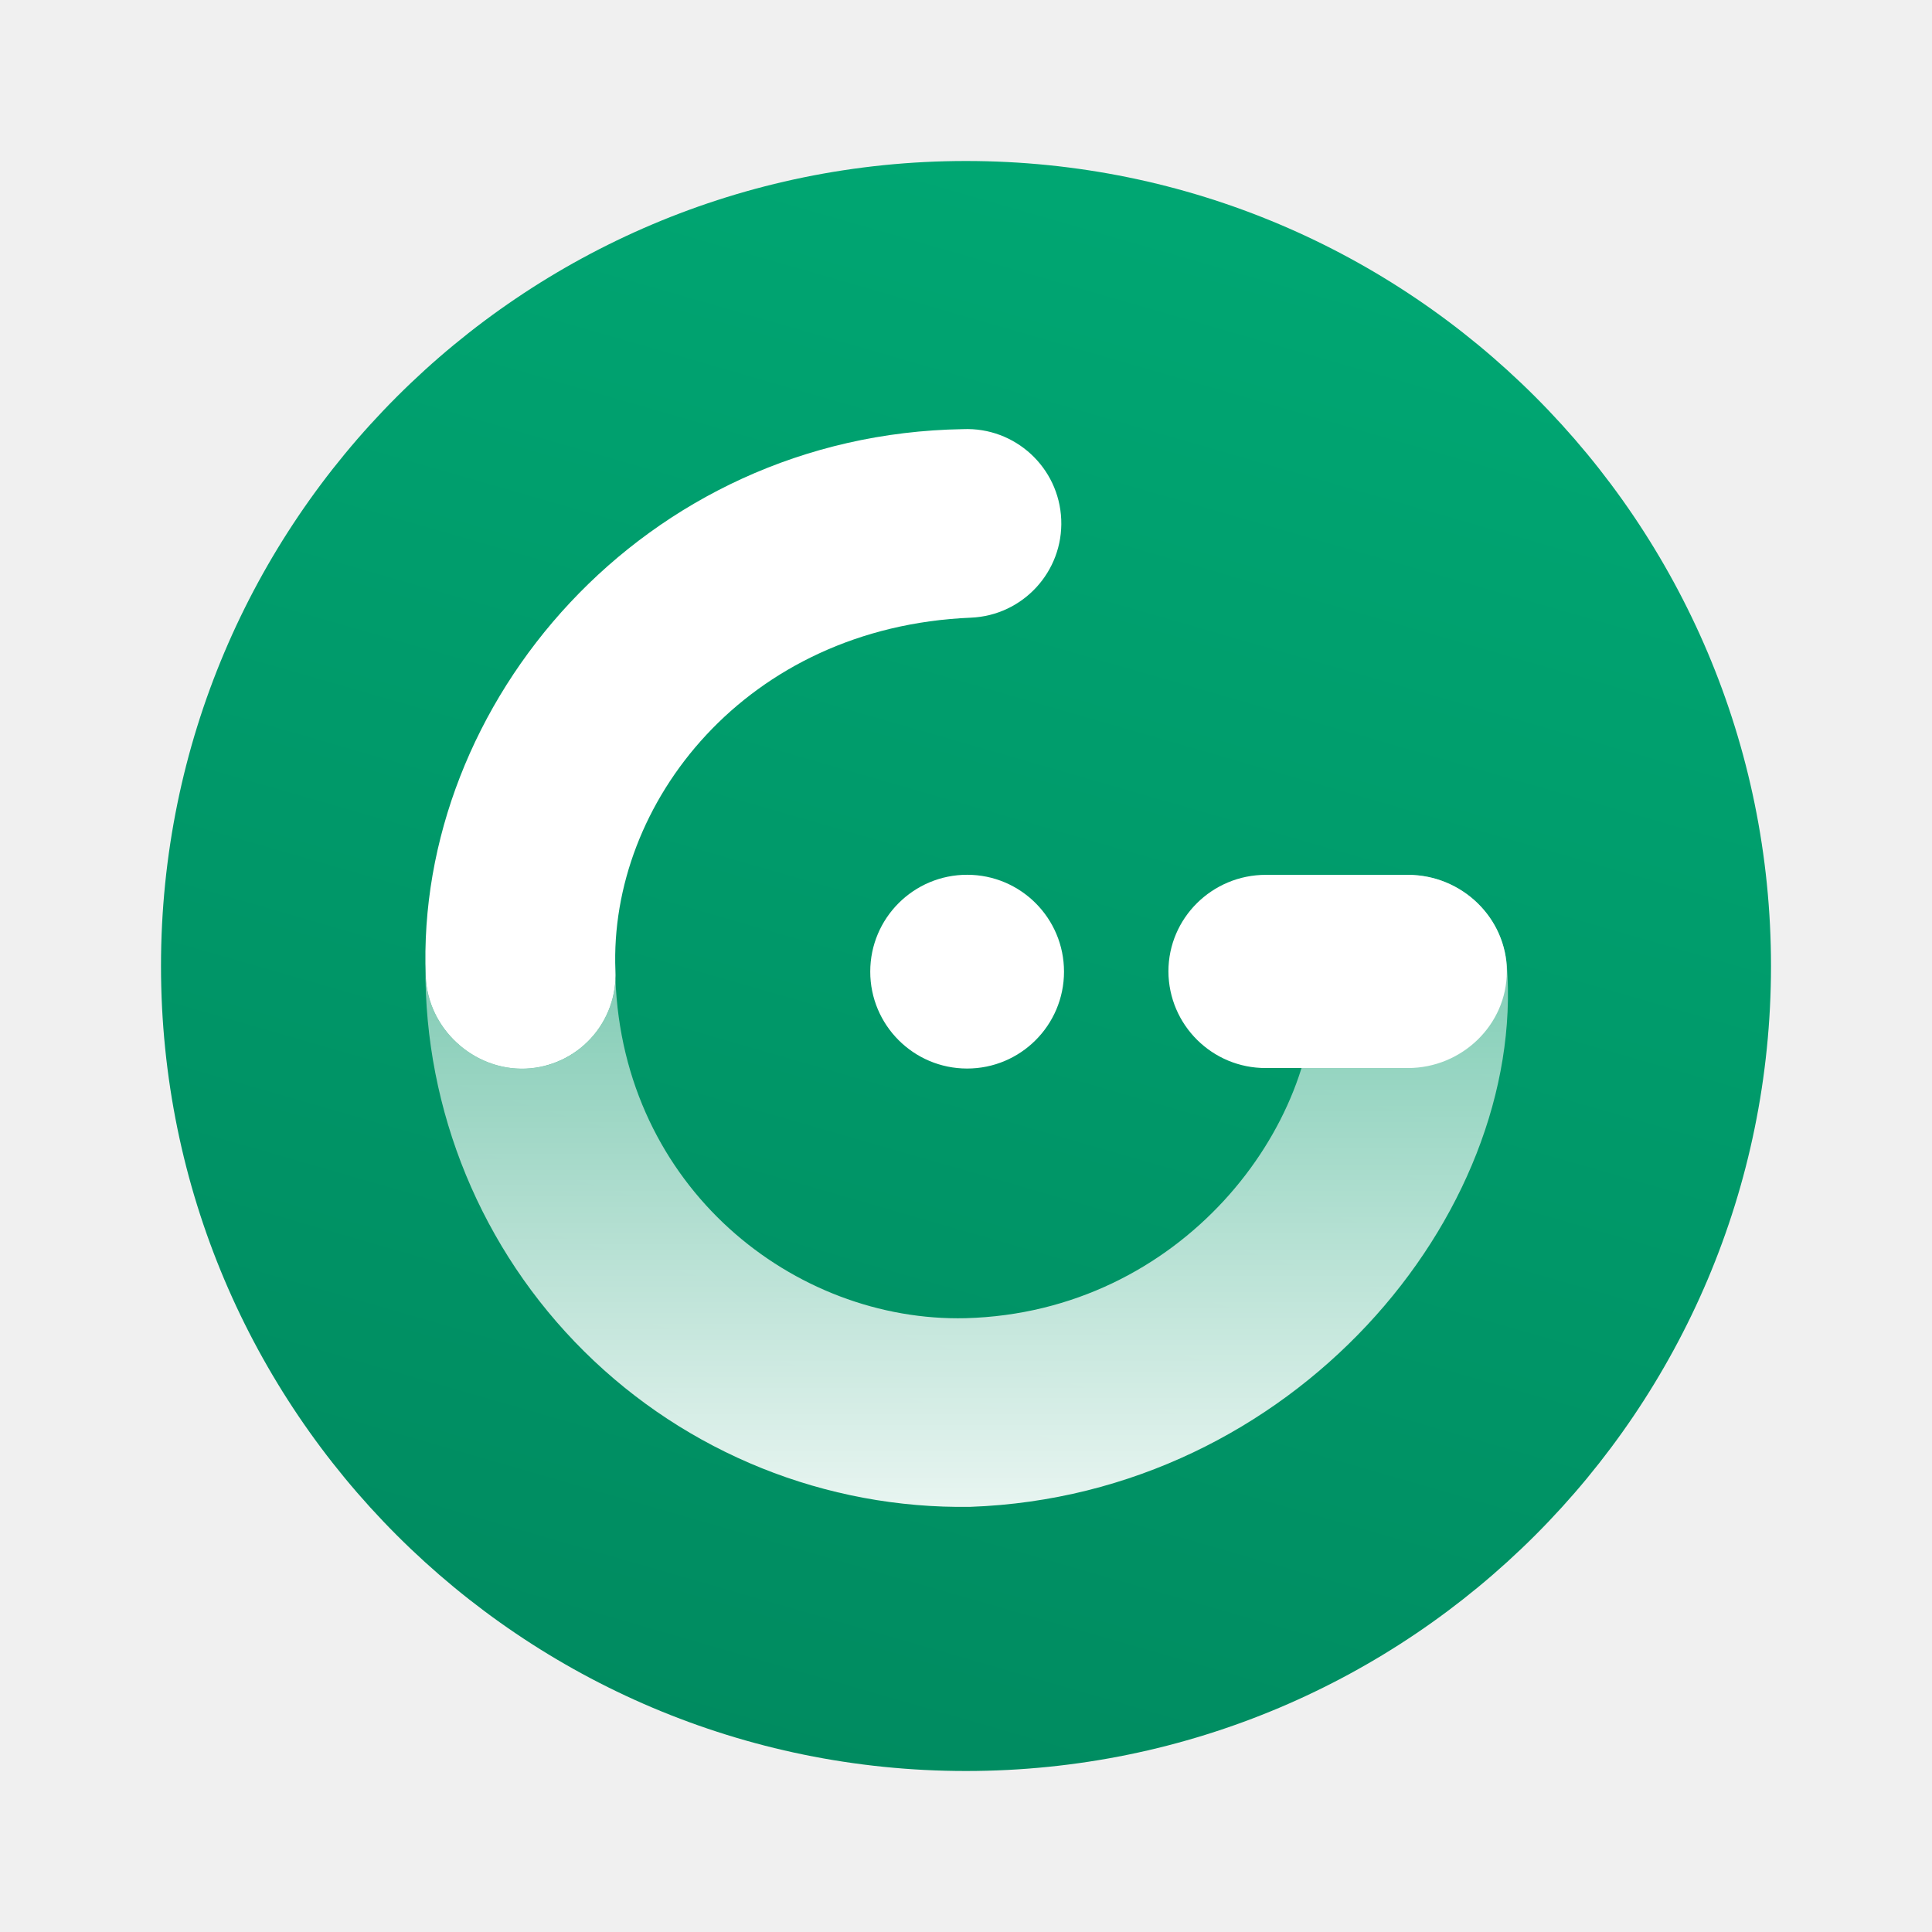
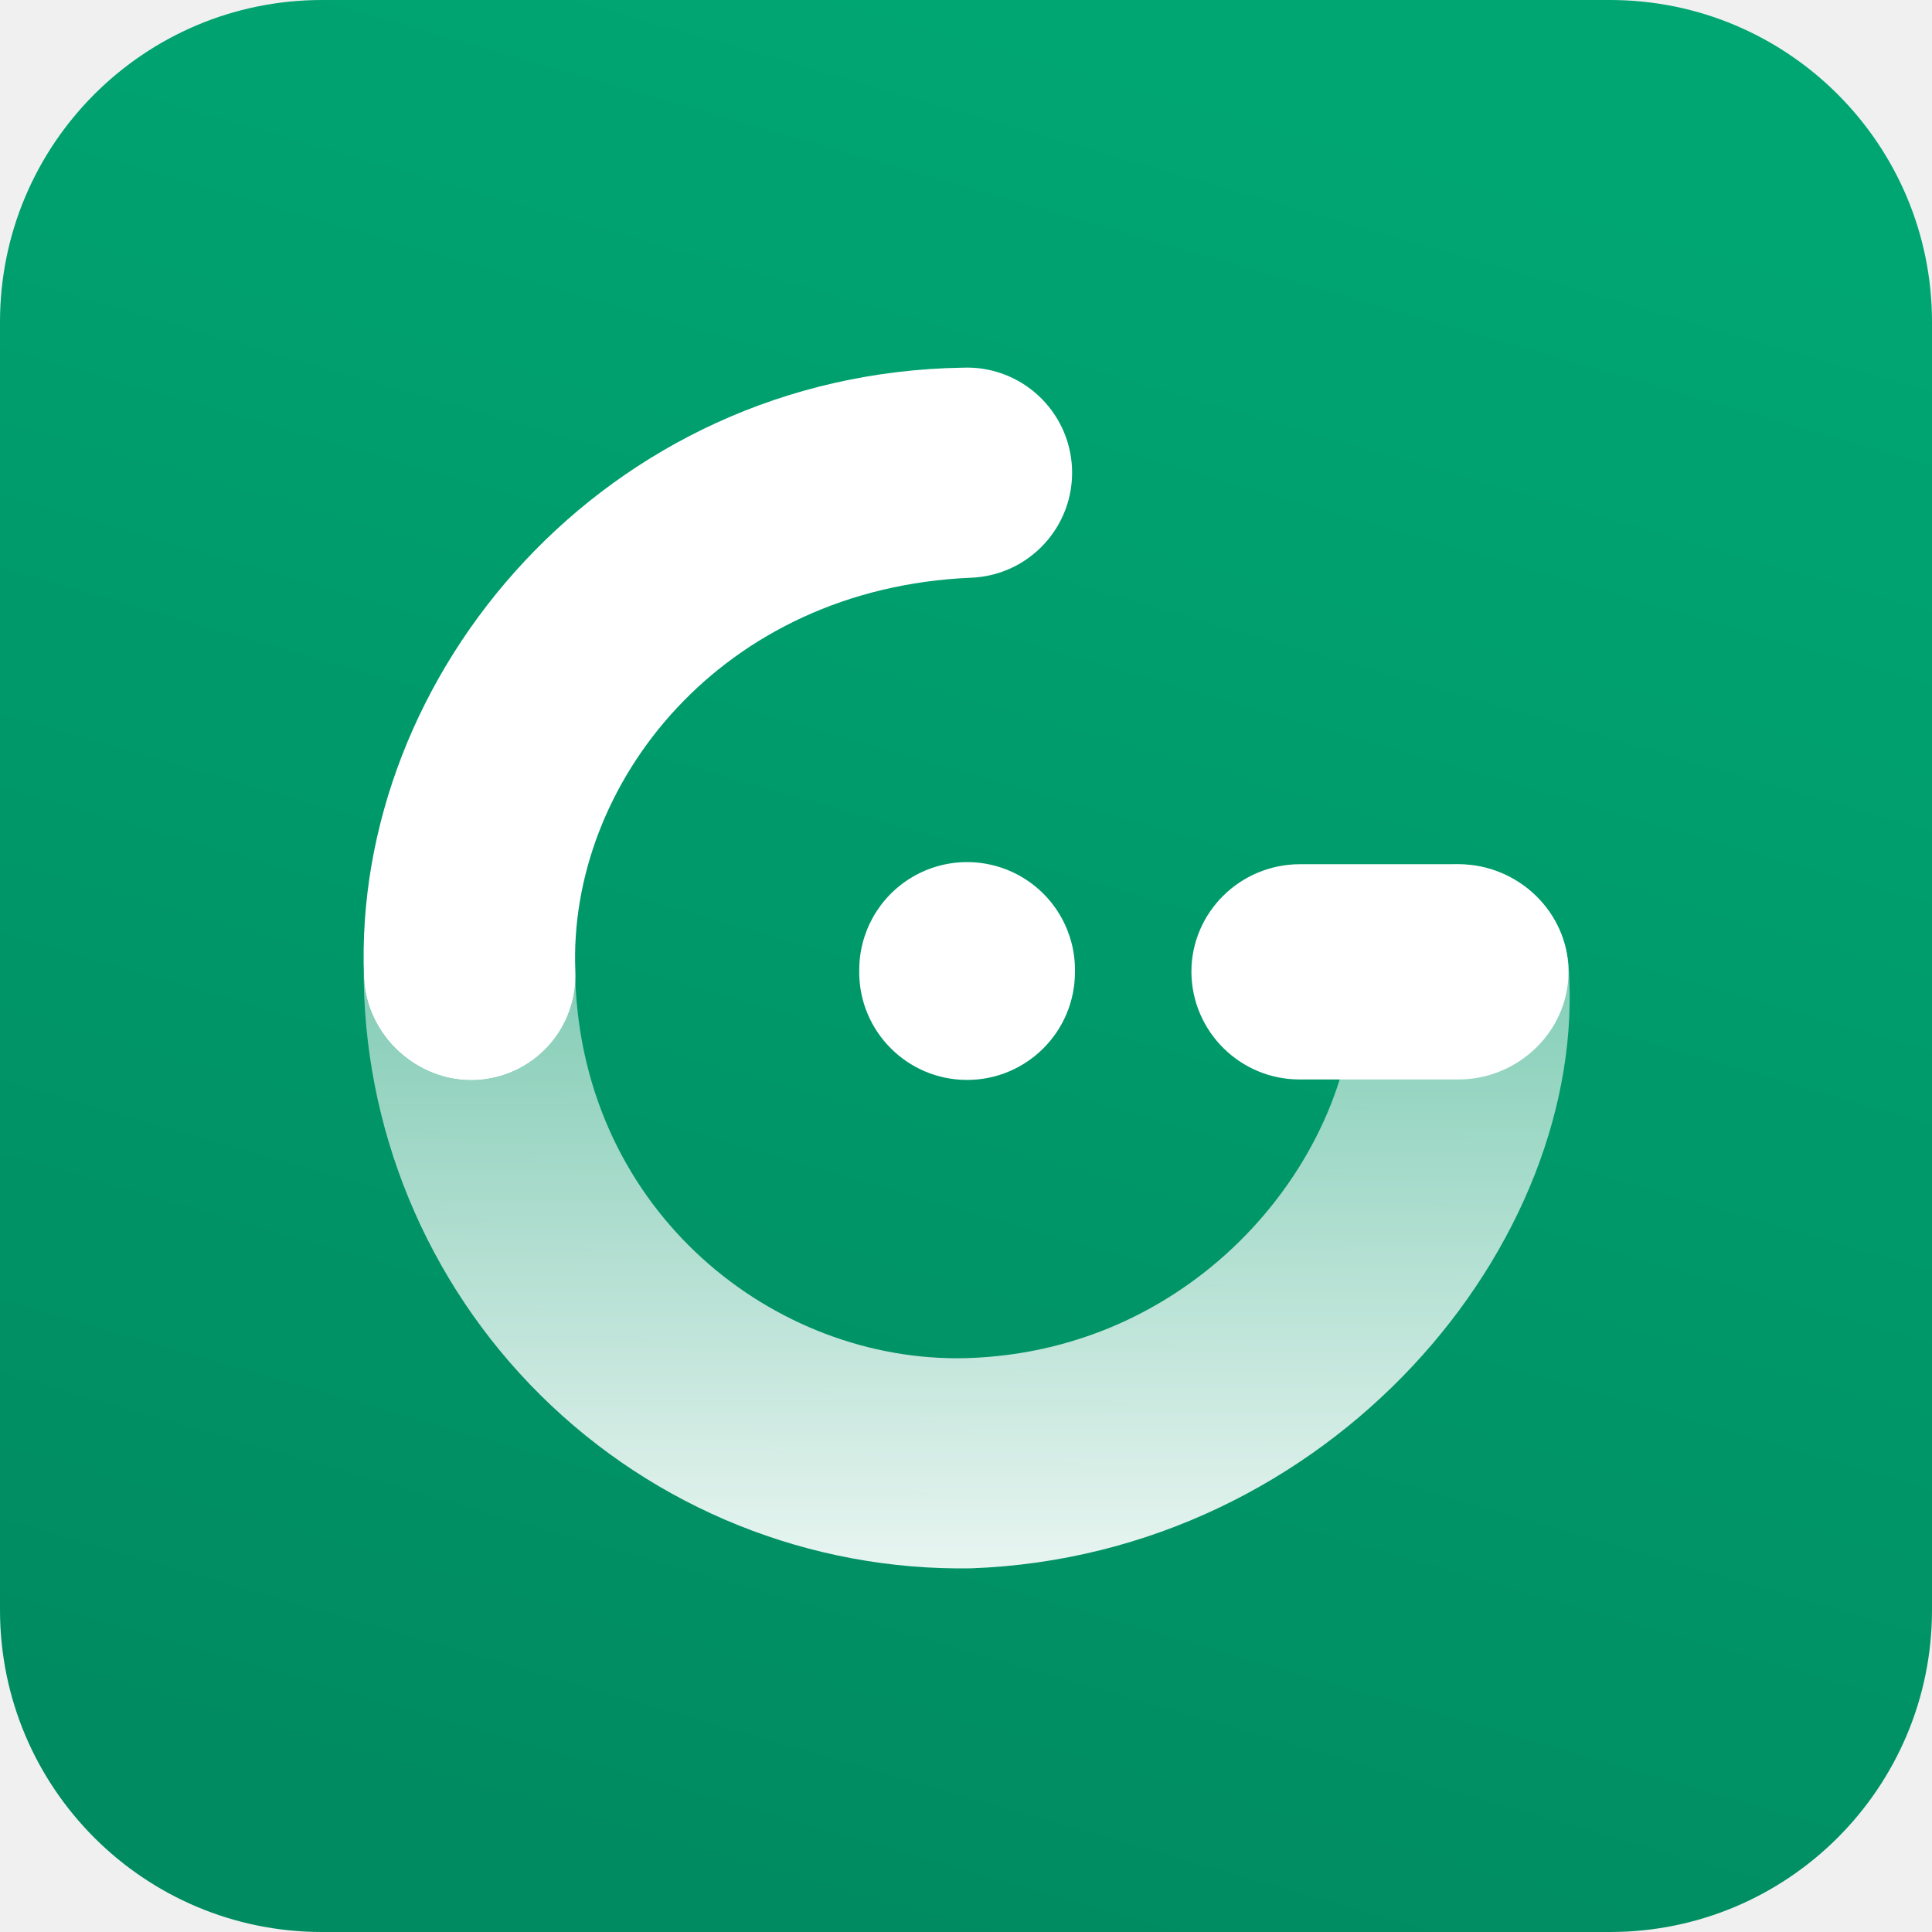
<svg xmlns="http://www.w3.org/2000/svg" width="48" height="48" viewBox="0 0 48 48">
-   <path fill="url(#apollo-server__a)" d="M44 24c0-11.046-8.954-20-20-20S4 12.954 4 24s8.954 20 20 20 20-8.954 20-20z" />
-   <path fill="#fff" d="M29.029 24.135c0-1.325 1.085-2.4 2.422-2.4h3.53c1.338 0 2.456 1.075 2.456 2.4 0 1.326-1.118 2.4-2.456 2.4h-3.53a2.412 2.412 0 01-2.422-2.4zm-7.408.004a2.407 2.407 0 114.814.003 2.407 2.407 0 01-4.814-.003z" />
-   <path fill="#fff" fill-rule="evenodd" d="M26.366 12.906a2.345 2.345 0 01-2.246 2.44c-5.586.233-8.996 4.61-8.83 8.768a2.329 2.329 0 01-2.229 2.436c-1.293.051-2.432-.992-2.483-2.288-.27-6.773 5.385-13.47 13.347-13.6a2.345 2.345 0 012.441 2.244z" clip-rule="evenodd" />
-   <path fill="url(#apollo-server__b)" fill-rule="evenodd" d="M10.57 24.012a13.328 13.328 0 0013.54 13.425c8.017-.286 13.809-7.25 13.327-13.466a2.466 2.466 0 00-2.55-2.23 2.347 2.347 0 00-2.23 2.455c.182 3.778-3.302 8.405-8.662 8.554-4.256.104-8.519-3.238-8.705-8.44a2.325 2.325 0 01-2.229 2.24c-1.294.051-2.432-.992-2.484-2.288a13.039 13.039 0 01-.007-.25z" clip-rule="evenodd" />
+   <rect width="48" height="48" fill="url(#apollo-server__a)" rx="8" />
+   <path fill="#fff" d="M29.6 24.145c0-1.476 1.21-2.674 2.7-2.674h3.932c1.49 0 2.737 1.198 2.737 2.674 0 1.477-1.247 2.674-2.737 2.674H32.3a2.688 2.688 0 01-2.7-2.674zm-8.252.004a2.68 2.68 0 115.359.003 2.68 2.68 0 01-5.36-.003z" />
+   <path fill="#fff" fill-rule="evenodd" d="M26.634 11.635a2.612 2.612 0 01-2.502 2.718c-6.224.26-10.023 5.136-9.838 9.768a2.593 2.593 0 01-2.483 2.714c-1.441.057-2.71-1.105-2.767-2.548-.3-7.547 6-15.007 14.87-15.152a2.613 2.613 0 012.72 2.5z" clip-rule="evenodd" />
+   <path fill="url(#apollo-server__b)" fill-rule="evenodd" d="M9.036 24.008A14.848 14.848 0 0024.12 38.965c8.932-.319 15.384-8.077 14.848-15.003a2.748 2.748 0 00-2.841-2.484 2.615 2.615 0 00-2.485 2.735c.202 4.208-3.679 9.364-9.65 9.53-4.742.115-9.491-3.607-9.699-9.403a2.59 2.59 0 01-2.483 2.495c-1.441.057-2.71-1.105-2.767-2.548a12.945 12.945 0 01-.008-.279z" clip-rule="evenodd" />
  <defs>
-     <linearGradient id="apollo-server__a" x1="13.688" x2="2.797" y1="1.109" y2="38.871" gradientUnits="userSpaceOnUse">
+     <linearGradient id="apollo-server__a" x1="11.625" x2="-1.443" y1="-3.47" y2="41.846" gradientUnits="userSpaceOnUse">
      <stop stop-color="#00A672" />
      <stop offset="1" stop-color="#008B60" />
    </linearGradient>
-     <linearGradient id="apollo-server__b" x1="24.614" x2="24.614" y1="38.796" y2="23.649" gradientUnits="userSpaceOnUse">
+     <linearGradient id="apollo-server__b" x1="24.682" x2="24.682" y1="40.479" y2="23.603" gradientUnits="userSpaceOnUse">
      <stop stop-color="#fff" stop-opacity=".95" />
      <stop offset="1" stop-color="#fff" stop-opacity=".5" />
    </linearGradient>
  </defs>
</svg>
